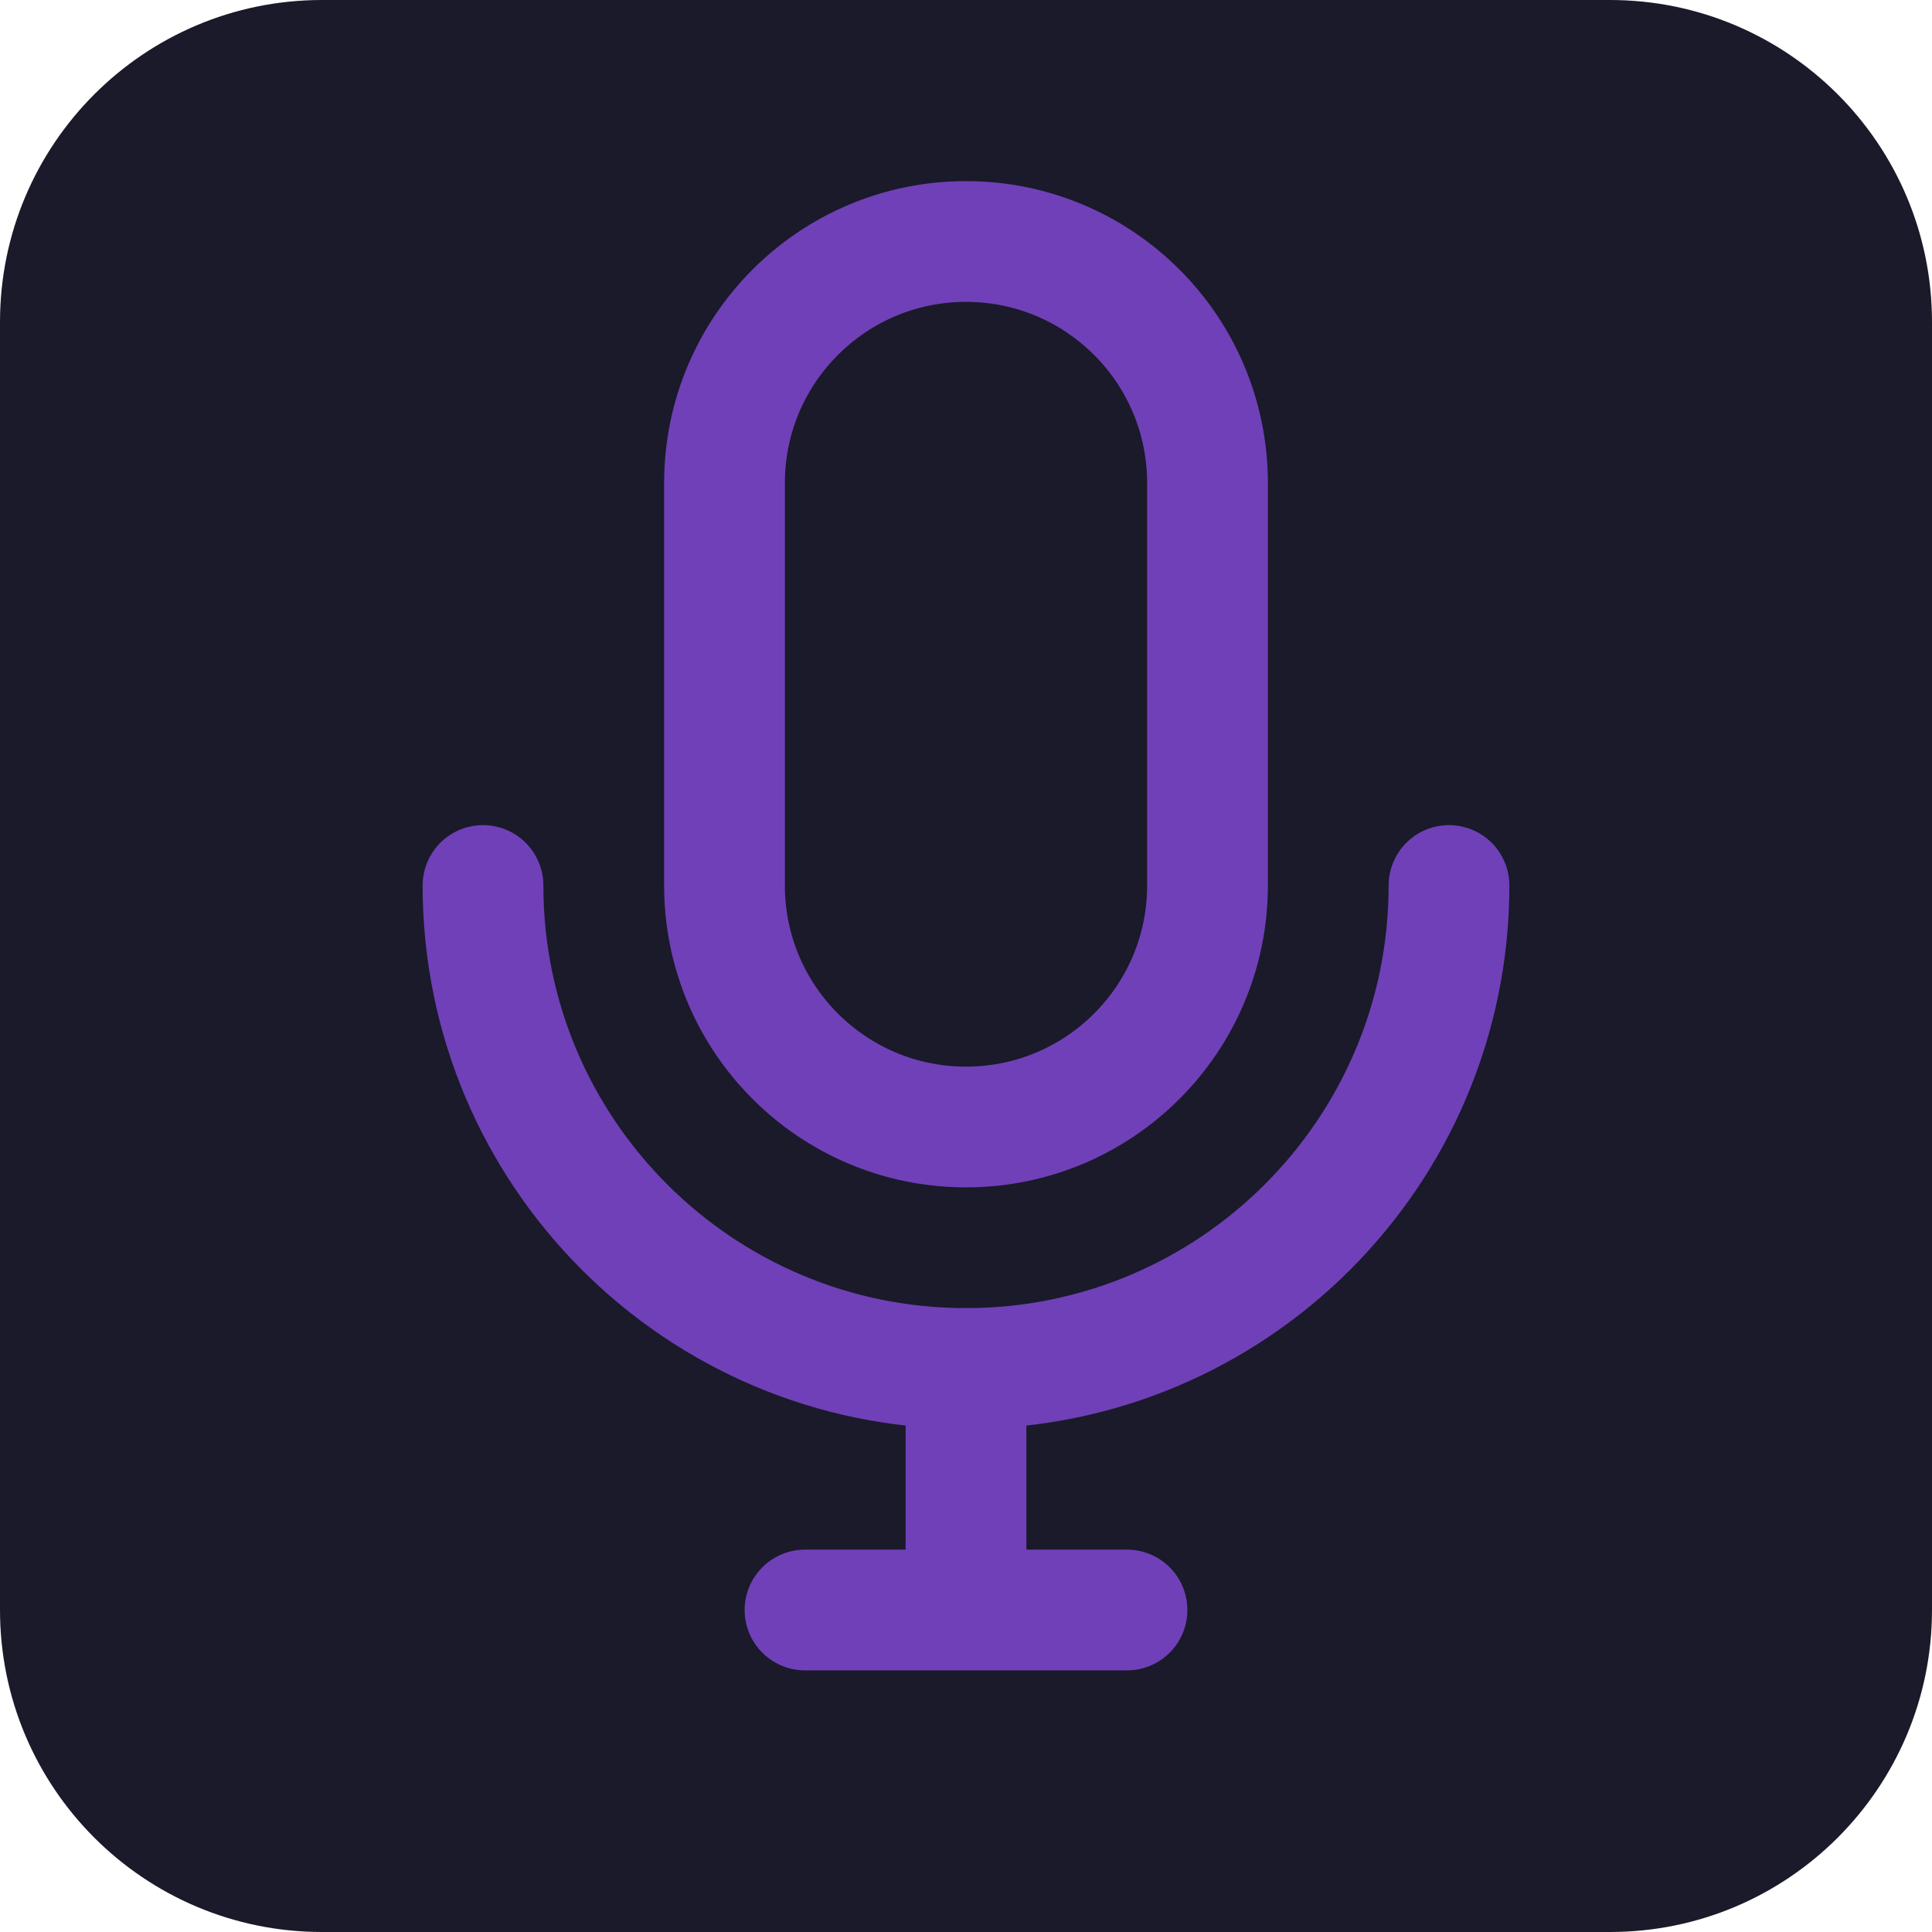
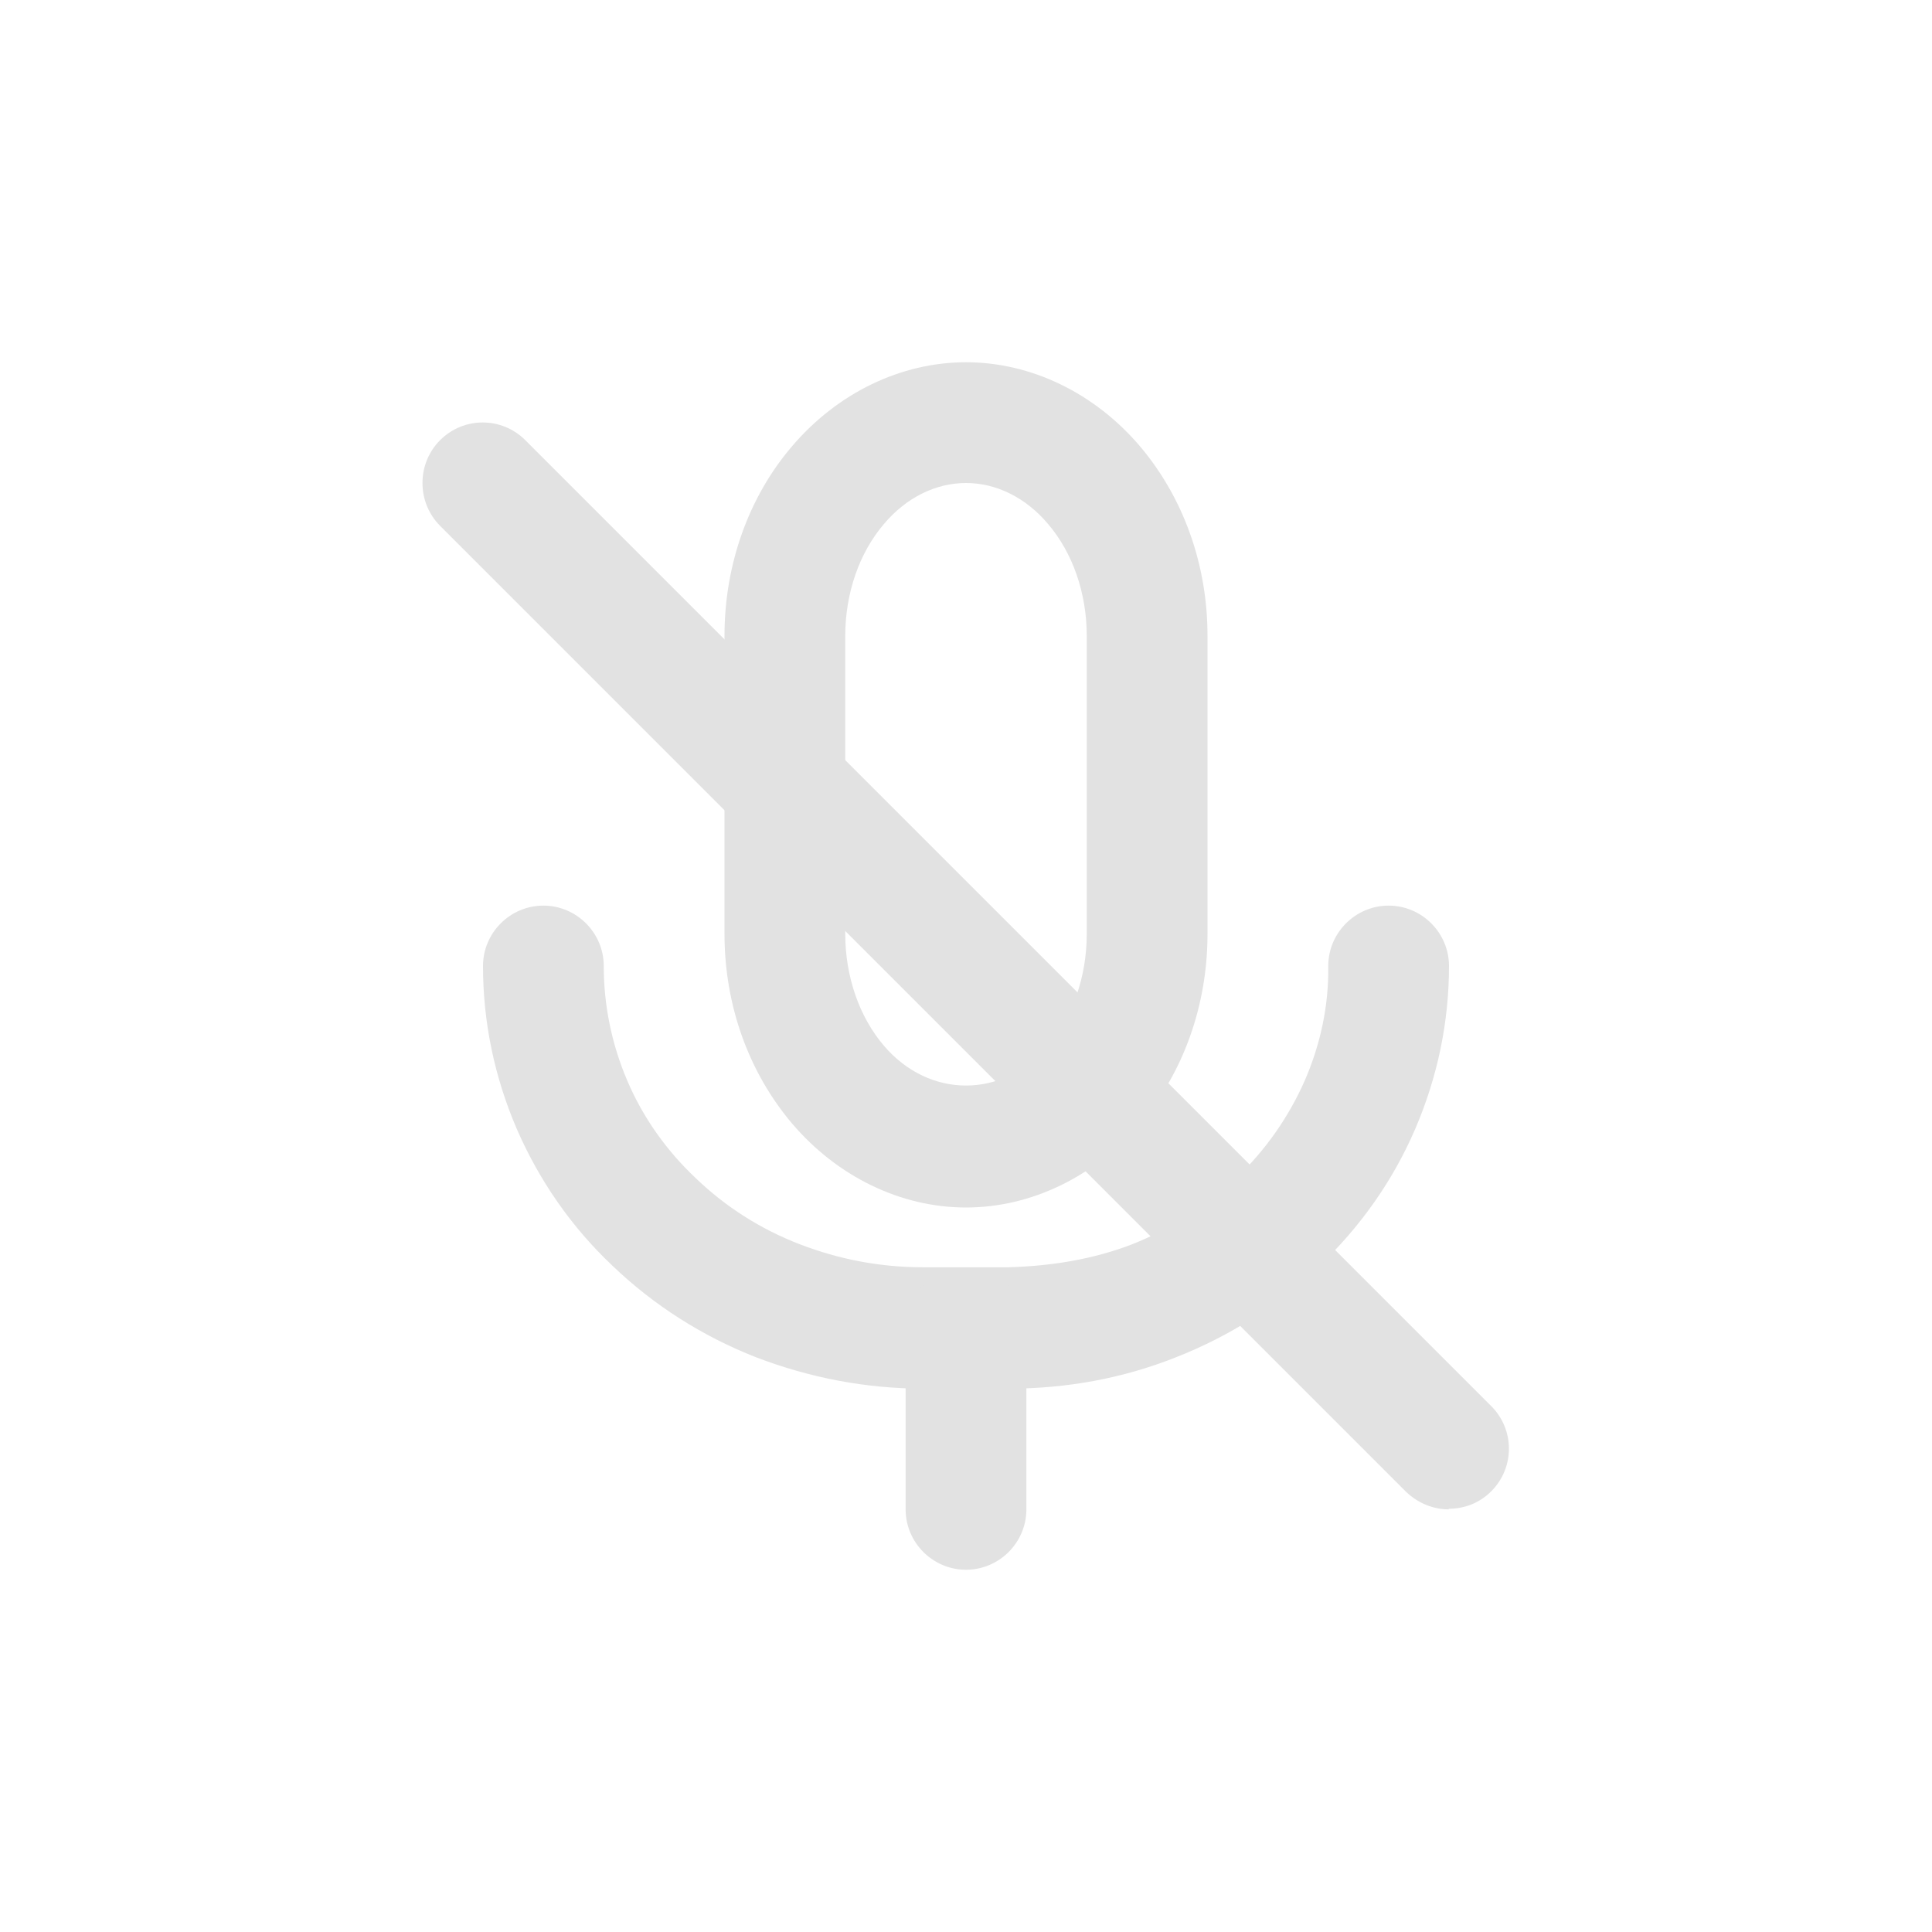
- <svg xmlns="http://www.w3.org/2000/svg" viewBox="0 0 24 24" width="24" height="24">
-   <rect width="24" height="24" rx="4" fill="#1A1A2A" />
-   <rect x="9" y="3" width="6" height="11" rx="3" stroke="#7040B8" stroke-width="1.5" fill="none" />
-   <path d="M6 11a6 6 0 0 0 12 0" stroke="#7040B8" stroke-width="1.5" fill="none" stroke-linecap="round" />
-   <path d="M12 17v3M10 20h4" stroke="#7040B8" stroke-width="1.5" stroke-linecap="round" />
+ <svg xmlns="http://www.w3.org/2000/svg" width="32" height="32" viewBox="0 0 32 32" fill="none">
+   <path d="M16 20C14.92 20 13.87 19.49 13.12 18.61C12.4 17.76 12 16.65 12 15.47V10.53C12 9.35 12.4 8.23 13.12 7.39C13.87 6.51 14.92 6 16 6C17.08 6 18.13 6.51 18.88 7.39C19.6 8.24 20 9.35 20 10.53V15.47C20 16.65 19.6 17.77 18.88 18.61C18.13 19.49 17.08 20 16 20ZM16 8C15.5 8 15.01 8.24 14.64 8.68C14.23 9.16 14 9.83 14 10.53V15.47C14 16.17 14.23 16.84 14.64 17.32C15.39 18.2 16.61 18.2 17.36 17.32C17.77 16.84 18 16.17 18 15.47V10.53C18 9.83 17.77 9.16 17.36 8.68C16.99 8.24 16.5 8 16 8Z" fill="#E2E2E2" />
+   <path d="M24 25C23.74 25 23.49 24.9 23.29 24.71L7.29 8.71C6.9 8.32 6.9 7.68 7.29 7.29C7.68 6.9 8.31 6.9 8.7 7.29L24.7 23.29C25.09 23.68 25.09 24.31 24.7 24.7C24.5 24.9 24.25 24.99 23.99 24.99L24 25Z" fill="#E2E2E2" />
+   <path d="M16.71 23H15.29C14.34 23 13.41 22.82 12.52 22.48C11.63 22.13 10.83 21.62 10.15 20.97C9.46 20.32 8.93 19.55 8.56 18.7C8.19 17.84 8 16.93 8 16C8 15.45 8.45 15 9 15C9.55 15 10 15.45 10 16C10 16.65 10.13 17.29 10.39 17.9C10.65 18.51 11.04 19.06 11.53 19.52C12.02 19.99 12.6 20.36 13.25 20.61C13.9 20.86 14.58 20.99 15.29 20.99H16.7C17.41 20.97 18.1 20.86 18.75 20.61C19.4 20.35 19.98 19.99 20.47 19.52C20.96 19.05 21.34 18.51 21.61 17.9C21.87 17.3 22.01 16.66 22 16C22 15.45 22.45 15 23 15C23.55 15 24 15.45 24 16C24 16.93 23.81 17.84 23.44 18.7C23.07 19.56 22.53 20.32 21.85 20.97C21.17 21.62 20.37 22.13 19.48 22.48C18.6 22.83 17.67 23 16.71 23Z" fill="#E2E2E2" />
+   <path d="M16 26C15.45 26 15 25.55 15 25V22C15 21.45 15.45 21 16 21C16.55 21 17 21.45 17 22V25C17 25.55 16.55 26 16 26Z" fill="#E2E2E2" />
</svg>
